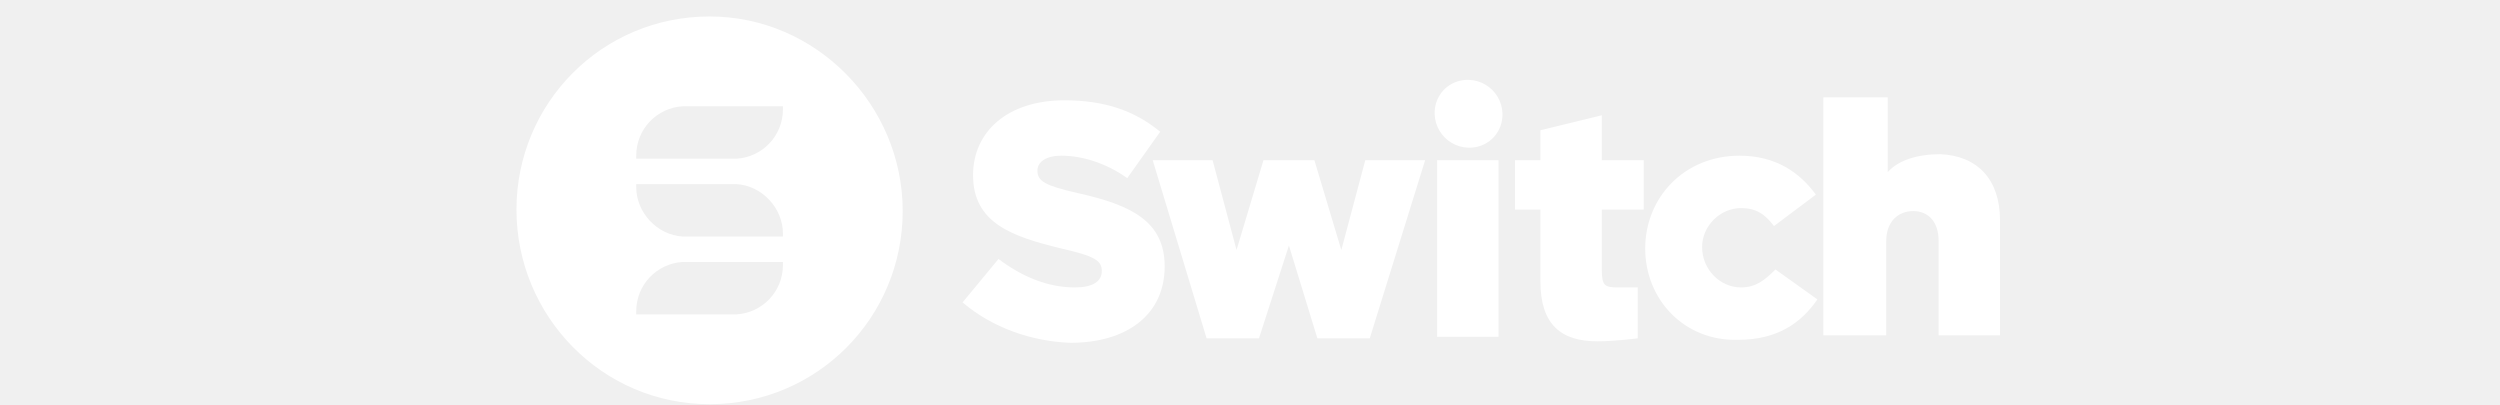
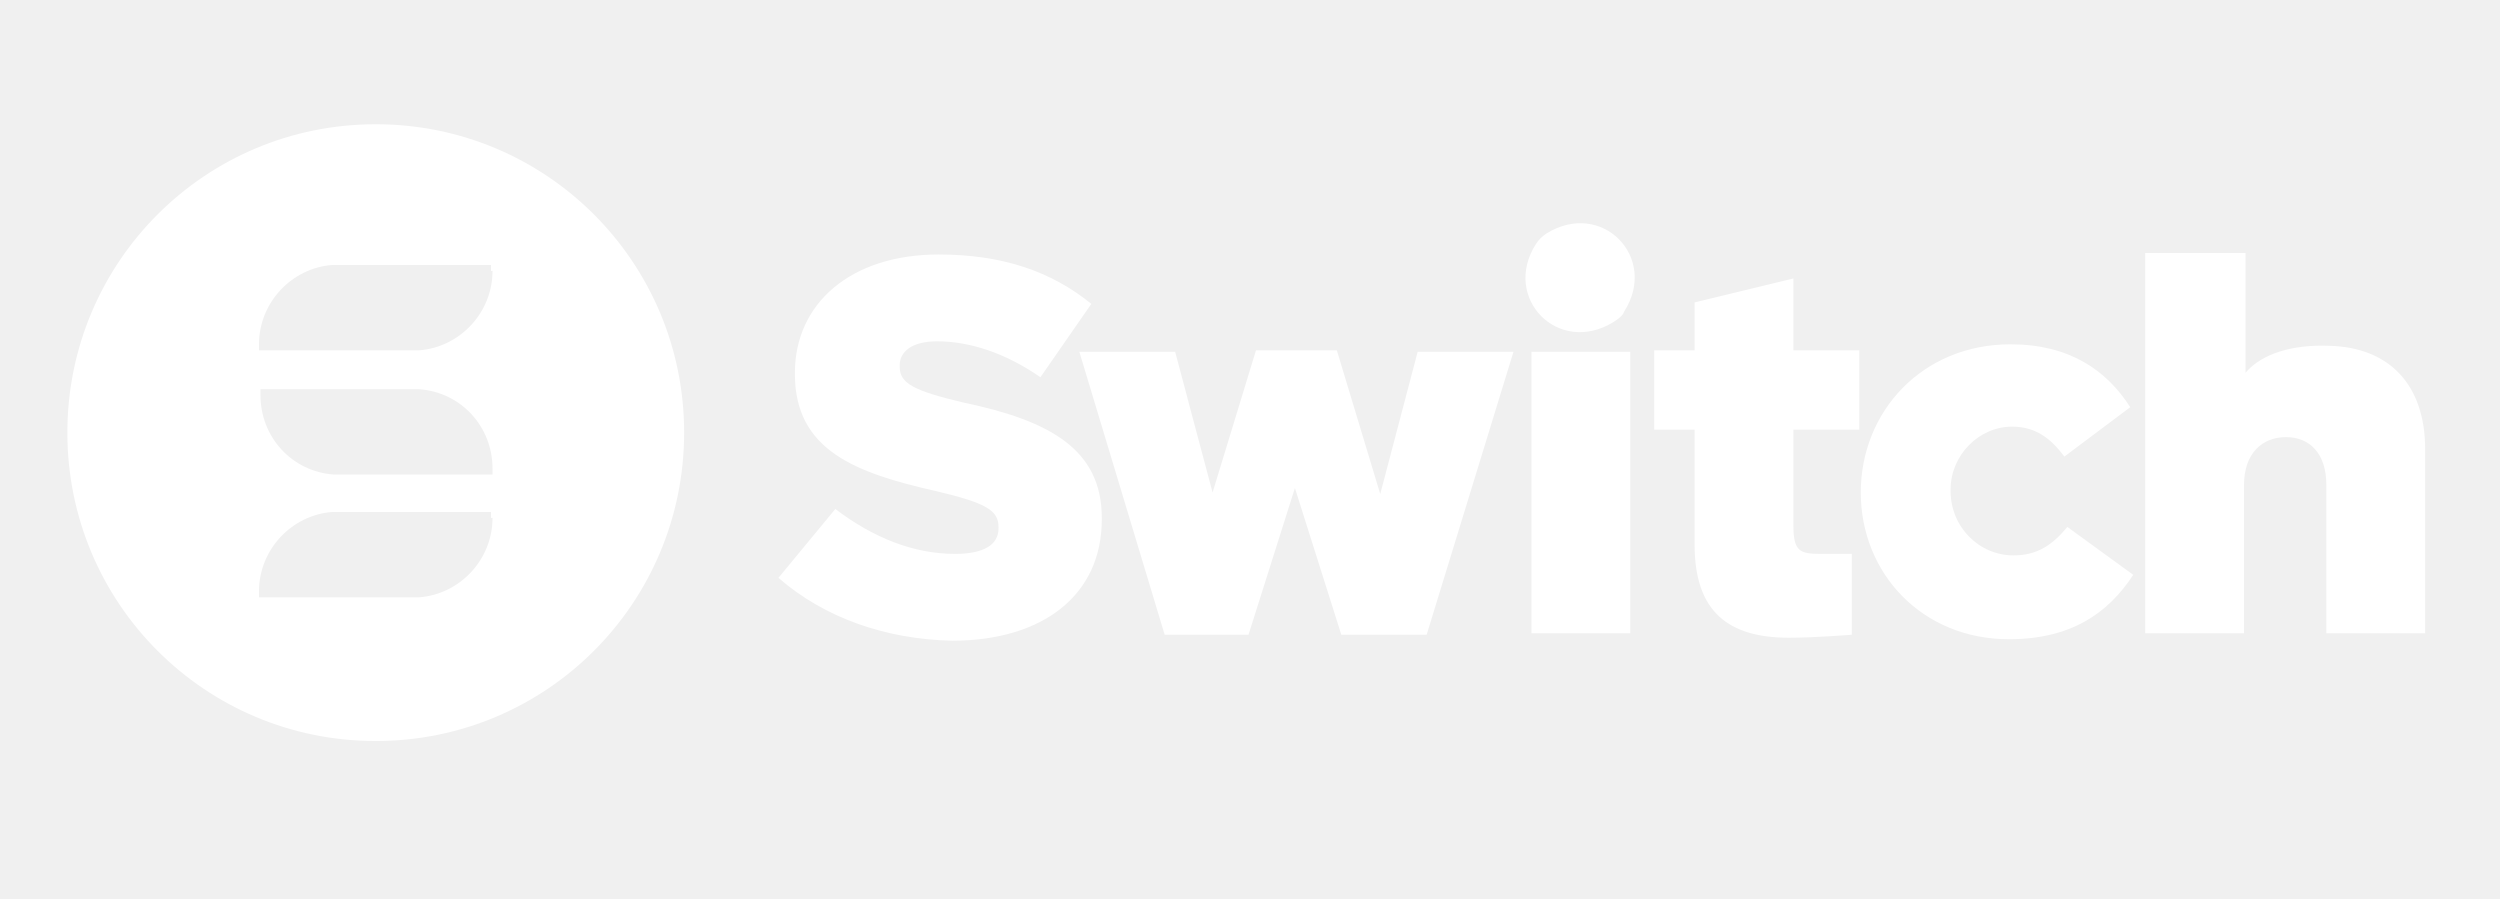
- <svg xmlns="http://www.w3.org/2000/svg" version="1.1" id="Layer_1" x="0px" y="0px" viewBox="0 0 167 27" enable-background="new 0 0 167 27" xml:space="preserve">
+ <svg xmlns="http://www.w3.org/2000/svg" version="1.1" id="Layer_1" x="0px" y="0px" viewBox="0 0 167 60" enable-background="new 0 0 167 60" xml:space="preserve">
  <g>
    <g>
-       <path fill="#FFFFFF" d="M77,10.7h4l1.6,6l1.8-6h3.4l1.8,6l1.6-6h4l-3.7,11.9H88l-1.9-6.2l-2,6.2h-3.5L77,10.7z" />
-       <path fill="#FFFFFF" d="M96,10.7h4.1v11.8H96V10.7z" />
-       <path fill="#FFFFFF" d="M102.9,18.8V14h-1.7v-3.3h1.7v-2l4.1-1v3h2.8V14H107v4c0,1.1,0.2,1.2,1.1,1.2c0.5,0,0.8,0,1.3,0l0,3.4    c0,0-1.5,0.2-2.7,0.2C104.3,22.8,102.9,21.7,102.9,18.8z" />
-       <path fill="#FFFFFF" d="M109.9,16.6L109.9,16.6c0-3.4,2.6-6.2,6.3-6.2c2.4,0,4,1.1,5.1,2.6l-2.8,2.1c-0.6-0.8-1.2-1.2-2.2-1.2    c-1.4,0-2.6,1.2-2.6,2.6v0c0,1.5,1.2,2.7,2.6,2.7c1,0,1.6-0.5,2.3-1.2l2.8,2c-1.1,1.6-2.7,2.7-5.3,2.7    C112.5,22.8,109.9,20,109.9,16.6z" />
-       <path fill="#FFFFFF" d="M121.9,6.5h4.2v5c0.7-0.8,2-1.2,3.5-1.2c2.5,0.1,4,1.7,4,4.4v7.7h-4.1v-6.3c0-1.3-0.7-2-1.7-2    c-1,0-1.8,0.7-1.8,2v6.3h-4.2V6.5z" />
-       <path fill="#FFFFFF" d="M100.3,8.2c0.4-1.7-1.1-3.2-2.8-2.8c-0.8,0.2-1.4,0.8-1.6,1.6c-0.4,1.7,1.1,3.2,2.8,2.8    C99.5,9.6,100.1,9,100.3,8.2z" />
-       <path fill="#FFFFFF" d="M64.3,20.2l2.4-2.9c1.6,1.2,3.3,1.9,5.1,1.9c1.2,0,1.8-0.4,1.8-1.1v0c0-0.7-0.5-1-2.7-1.5    c-3.3-0.8-5.9-1.7-5.9-4.9v0c0-2.9,2.3-5,6.1-5c2.7,0,4.7,0.7,6.4,2.1l-2.2,3.1c-1.4-1-3-1.5-4.4-1.5c-1,0-1.6,0.4-1.6,1v0    c0,0.7,0.5,1,2.7,1.5c3.6,0.8,5.8,1.9,5.8,4.9v0c0,3.2-2.5,5.1-6.3,5.1C68.9,22.8,66.3,21.9,64.3,20.2z" />
+       <path fill="#FFFFFF" d="M72.1,23.5h6.4l2.5,9.4l2.9-9.5h5.4l2.9,9.6l2.5-9.5h6.4l-5.8,18.9h-5.7l-3.1-9.8l-3.1,9.8h-5.6L72.1,23.5    z" />
+       <path fill="#FFFFFF" d="M102.3,23.5h6.6v18.8h-6.6V23.5z" />
+       <path fill="#FFFFFF" d="M113.2,36.4v-7.7h-2.7v-5.3h2.7v-3.2l6.6-1.6v4.8h4.4v5.3h-4.4v6.4c0,1.7,0.4,1.9,1.8,1.9    c0.8,0,1.3,0,2.1,0l0,5.4c0,0-2.4,0.2-4.2,0.2C115.5,42.6,113.2,40.9,113.2,36.4z" />
+       <path fill="#FFFFFF" d="M124.3,32.9L124.3,32.9c0-5.4,4.1-9.9,10-9.9c3.9,0,6.4,1.7,8,4.2l-4.4,3.3c-0.9-1.2-1.9-2-3.5-2    c-2.2,0-4.1,1.9-4.1,4.2v0.1c0,2.4,1.9,4.3,4.2,4.3c1.6,0,2.6-0.7,3.6-1.9l4.4,3.2c-1.7,2.6-4.2,4.3-8.3,4.3    C128.4,42.7,124.3,38.3,124.3,32.9z" />
+       <path fill="#FFFFFF" d="M143.4,16.9h6.6v8c1.1-1.3,3.2-1.9,5.6-1.8c4,0.1,6.4,2.6,6.4,6.9v12.3h-6.6v-9.9c0-2.1-1.1-3.2-2.7-3.2    c-1.6,0-2.8,1.1-2.8,3.2v9.9h-6.6V16.9z" />
+       <path fill="#FFFFFF" d="M108.5,20.8c2.3-3.6-1.5-7.5-5.2-5.2c-0.3,0.2-0.5,0.4-0.7,0.7c-2.3,3.6,1.5,7.5,5.2,5.2    C108.1,21.3,108.4,21.1,108.5,20.8z" />
+       <path fill="#FFFFFF" d="M52,38.6l3.8-4.6c2.5,1.9,5.2,3,8,3c1.9,0,2.9-0.6,2.9-1.7v-0.1c0-1.1-0.8-1.6-4.2-2.4    c-5.3-1.2-9.4-2.7-9.4-7.8v-0.1c0-4.6,3.7-7.9,9.6-7.9c4.2,0,7.5,1.1,10.2,3.3l-3.4,4.9c-2.3-1.6-4.7-2.4-6.9-2.4    c-1.7,0-2.5,0.7-2.5,1.6v0.1c0,1.1,0.9,1.6,4.3,2.4c5.7,1.2,9.2,3.1,9.2,7.7v0.1c0,5.1-4,8.1-10,8.1C59.2,42.7,55.1,41.3,52,38.6z    " />
    </g>
-     <path fill="#FFFFFF" d="M47.4,1.1c-7.2,0-12.9,5.8-12.9,12.9S40.2,27,47.4,27s12.9-5.8,12.9-12.9S54.5,1.1,47.4,1.1z M52.3,17.7   c0,1.8-1.4,3.2-3.1,3.3h-6.7v-0.2c0-1.8,1.4-3.2,3.1-3.3h6.7V17.7z M52.3,15.8h-6.7c-1.7-0.1-3.1-1.6-3.1-3.3v-0.2h6.7   c1.7,0.1,3.1,1.6,3.1,3.3V15.8z M52.3,7.3c0,1.8-1.4,3.2-3.1,3.3h-6.7v-0.2c0-1.8,1.4-3.2,3.1-3.3h6.7V7.3z" />
+     <path fill="#FFFFFF" d="M25.1,8.3c-11.4,0-20.6,9.2-20.6,20.6s9.2,20.6,20.6,20.6s20.6-9.2,20.6-20.6S36.5,8.3,25.1,8.3z    M32.9,34.6c0,2.8-2.2,5.1-4.9,5.3H17.3v-0.4c0-2.8,2.2-5.1,4.9-5.3h10.6V34.6z M32.9,31.7H22.3c-2.8-0.2-4.9-2.5-4.9-5.3V26H28   c2.8,0.2,4.9,2.5,4.9,5.3V31.7z M32.9,18.1c0,2.8-2.2,5.1-4.9,5.3H17.3V23c0-2.8,2.2-5.1,4.9-5.3h10.6V18.1z" />
  </g>
</svg>
